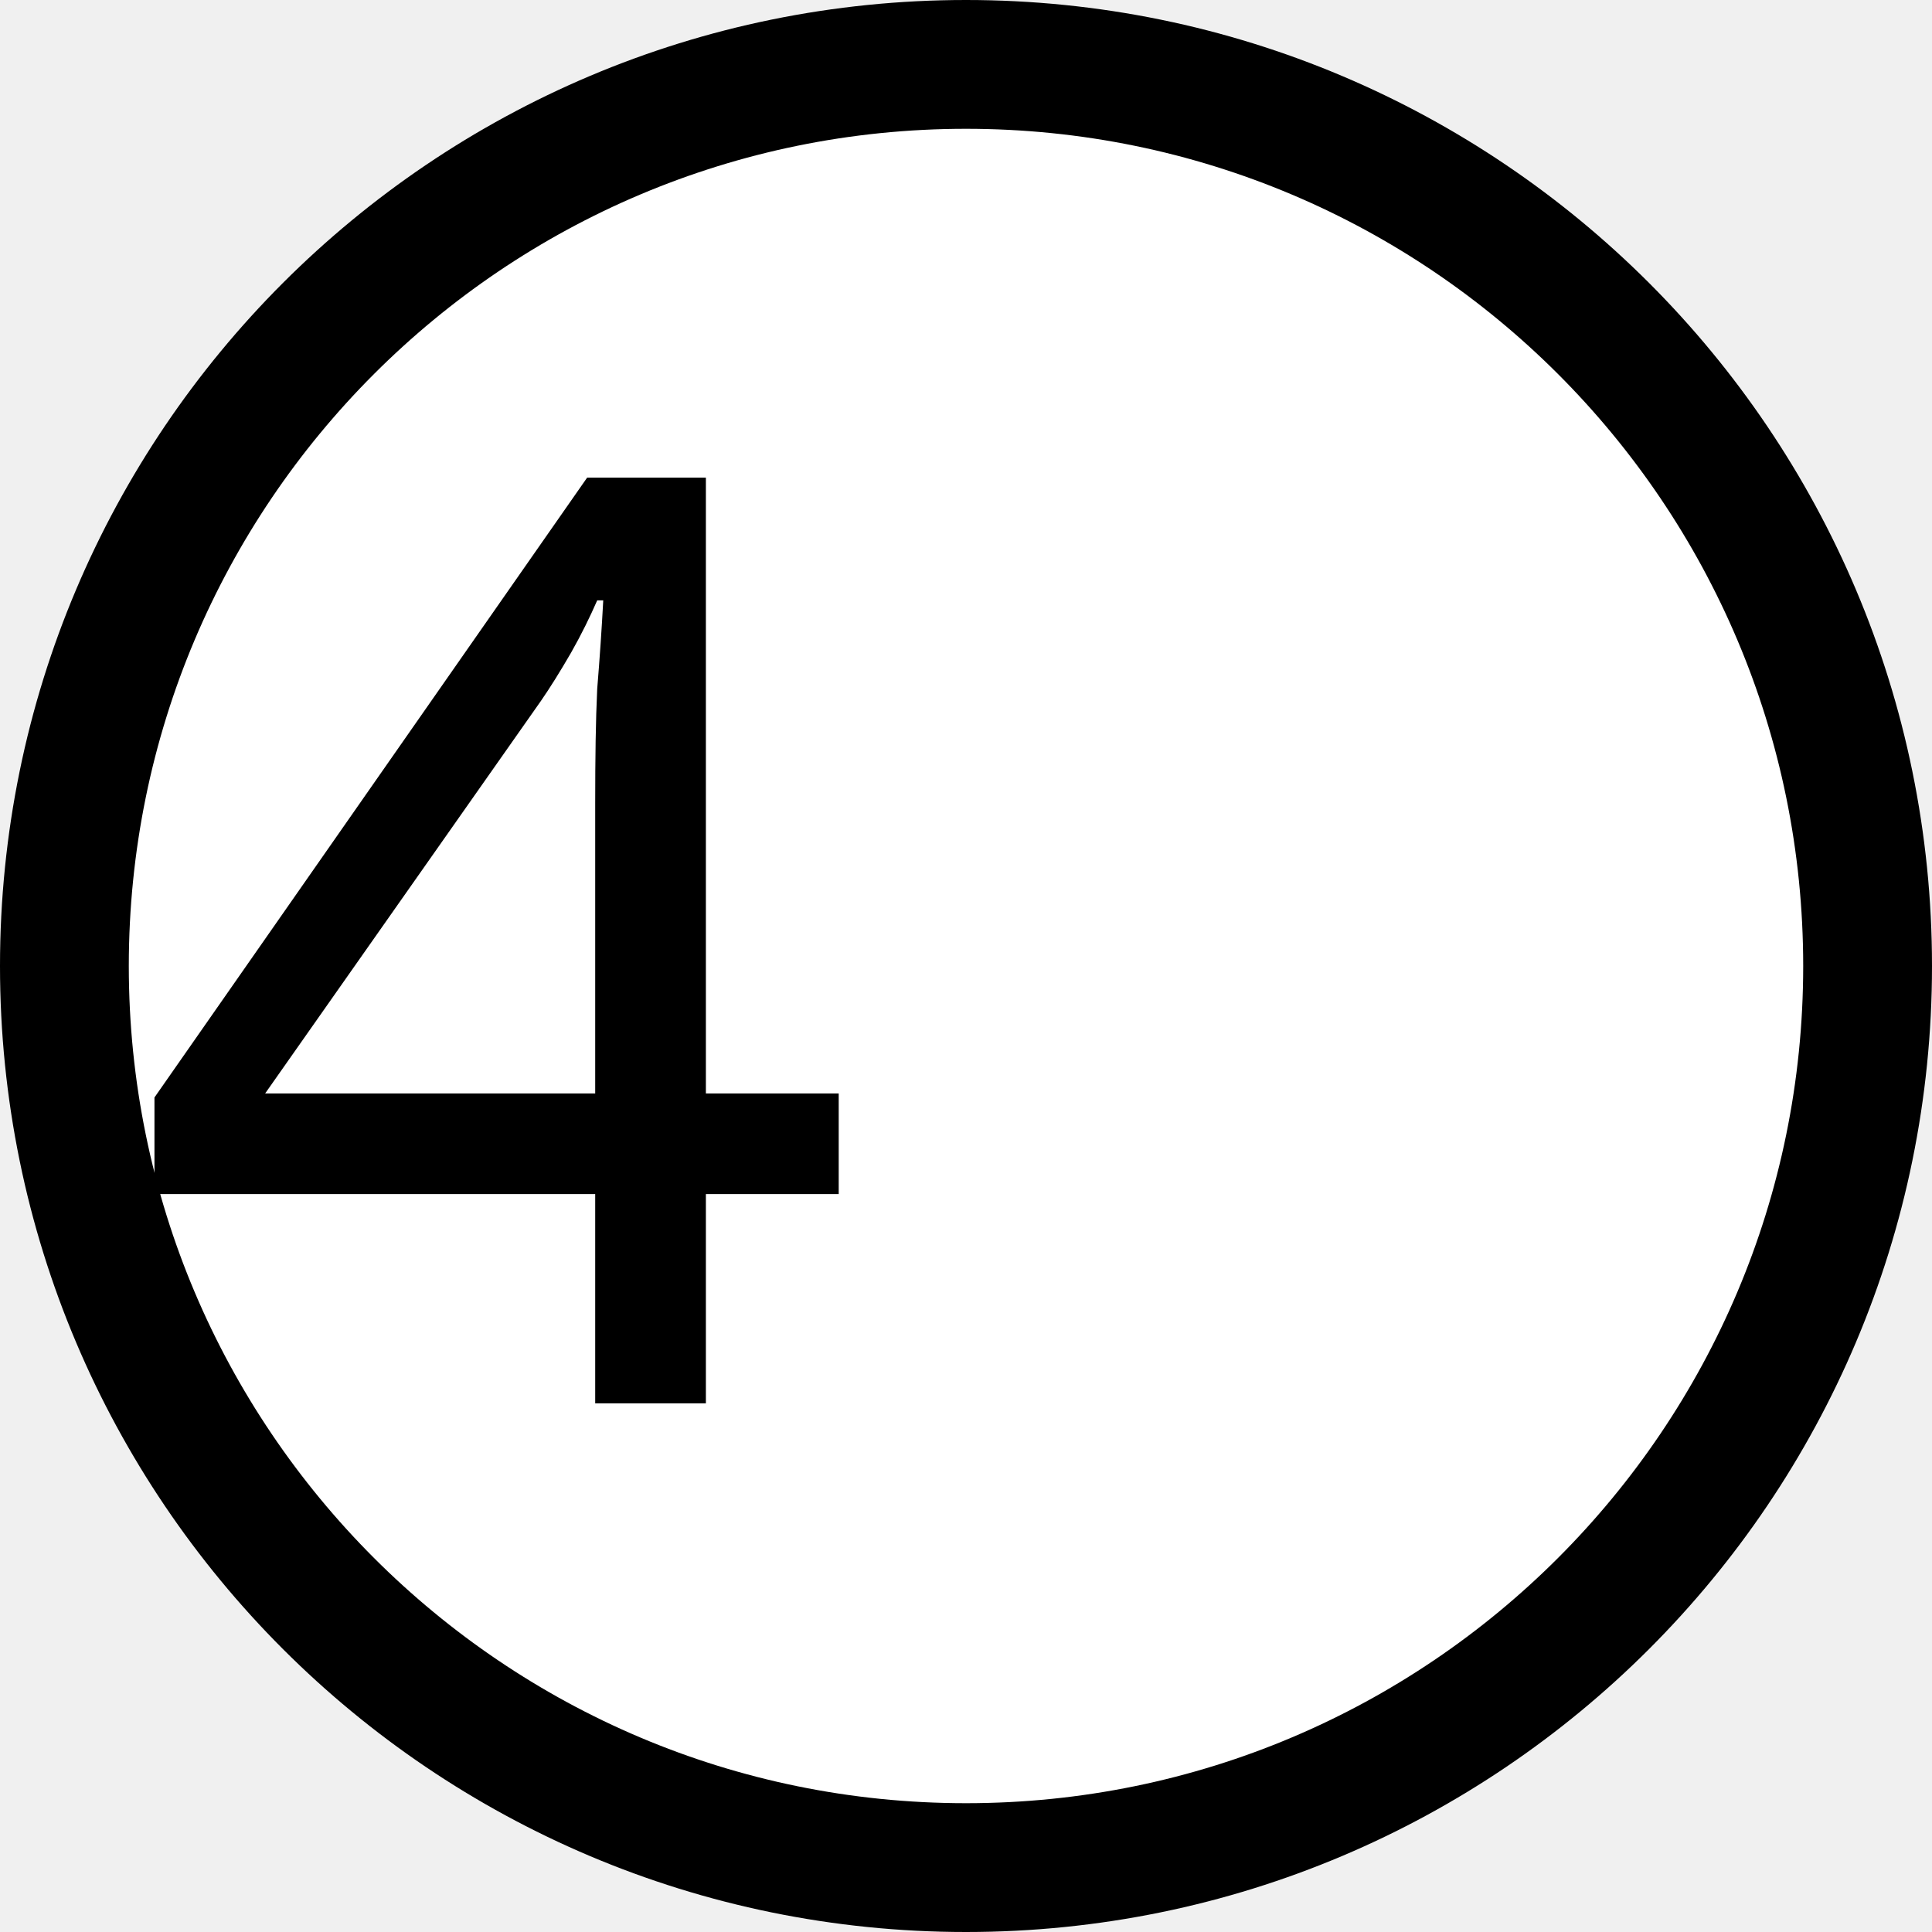
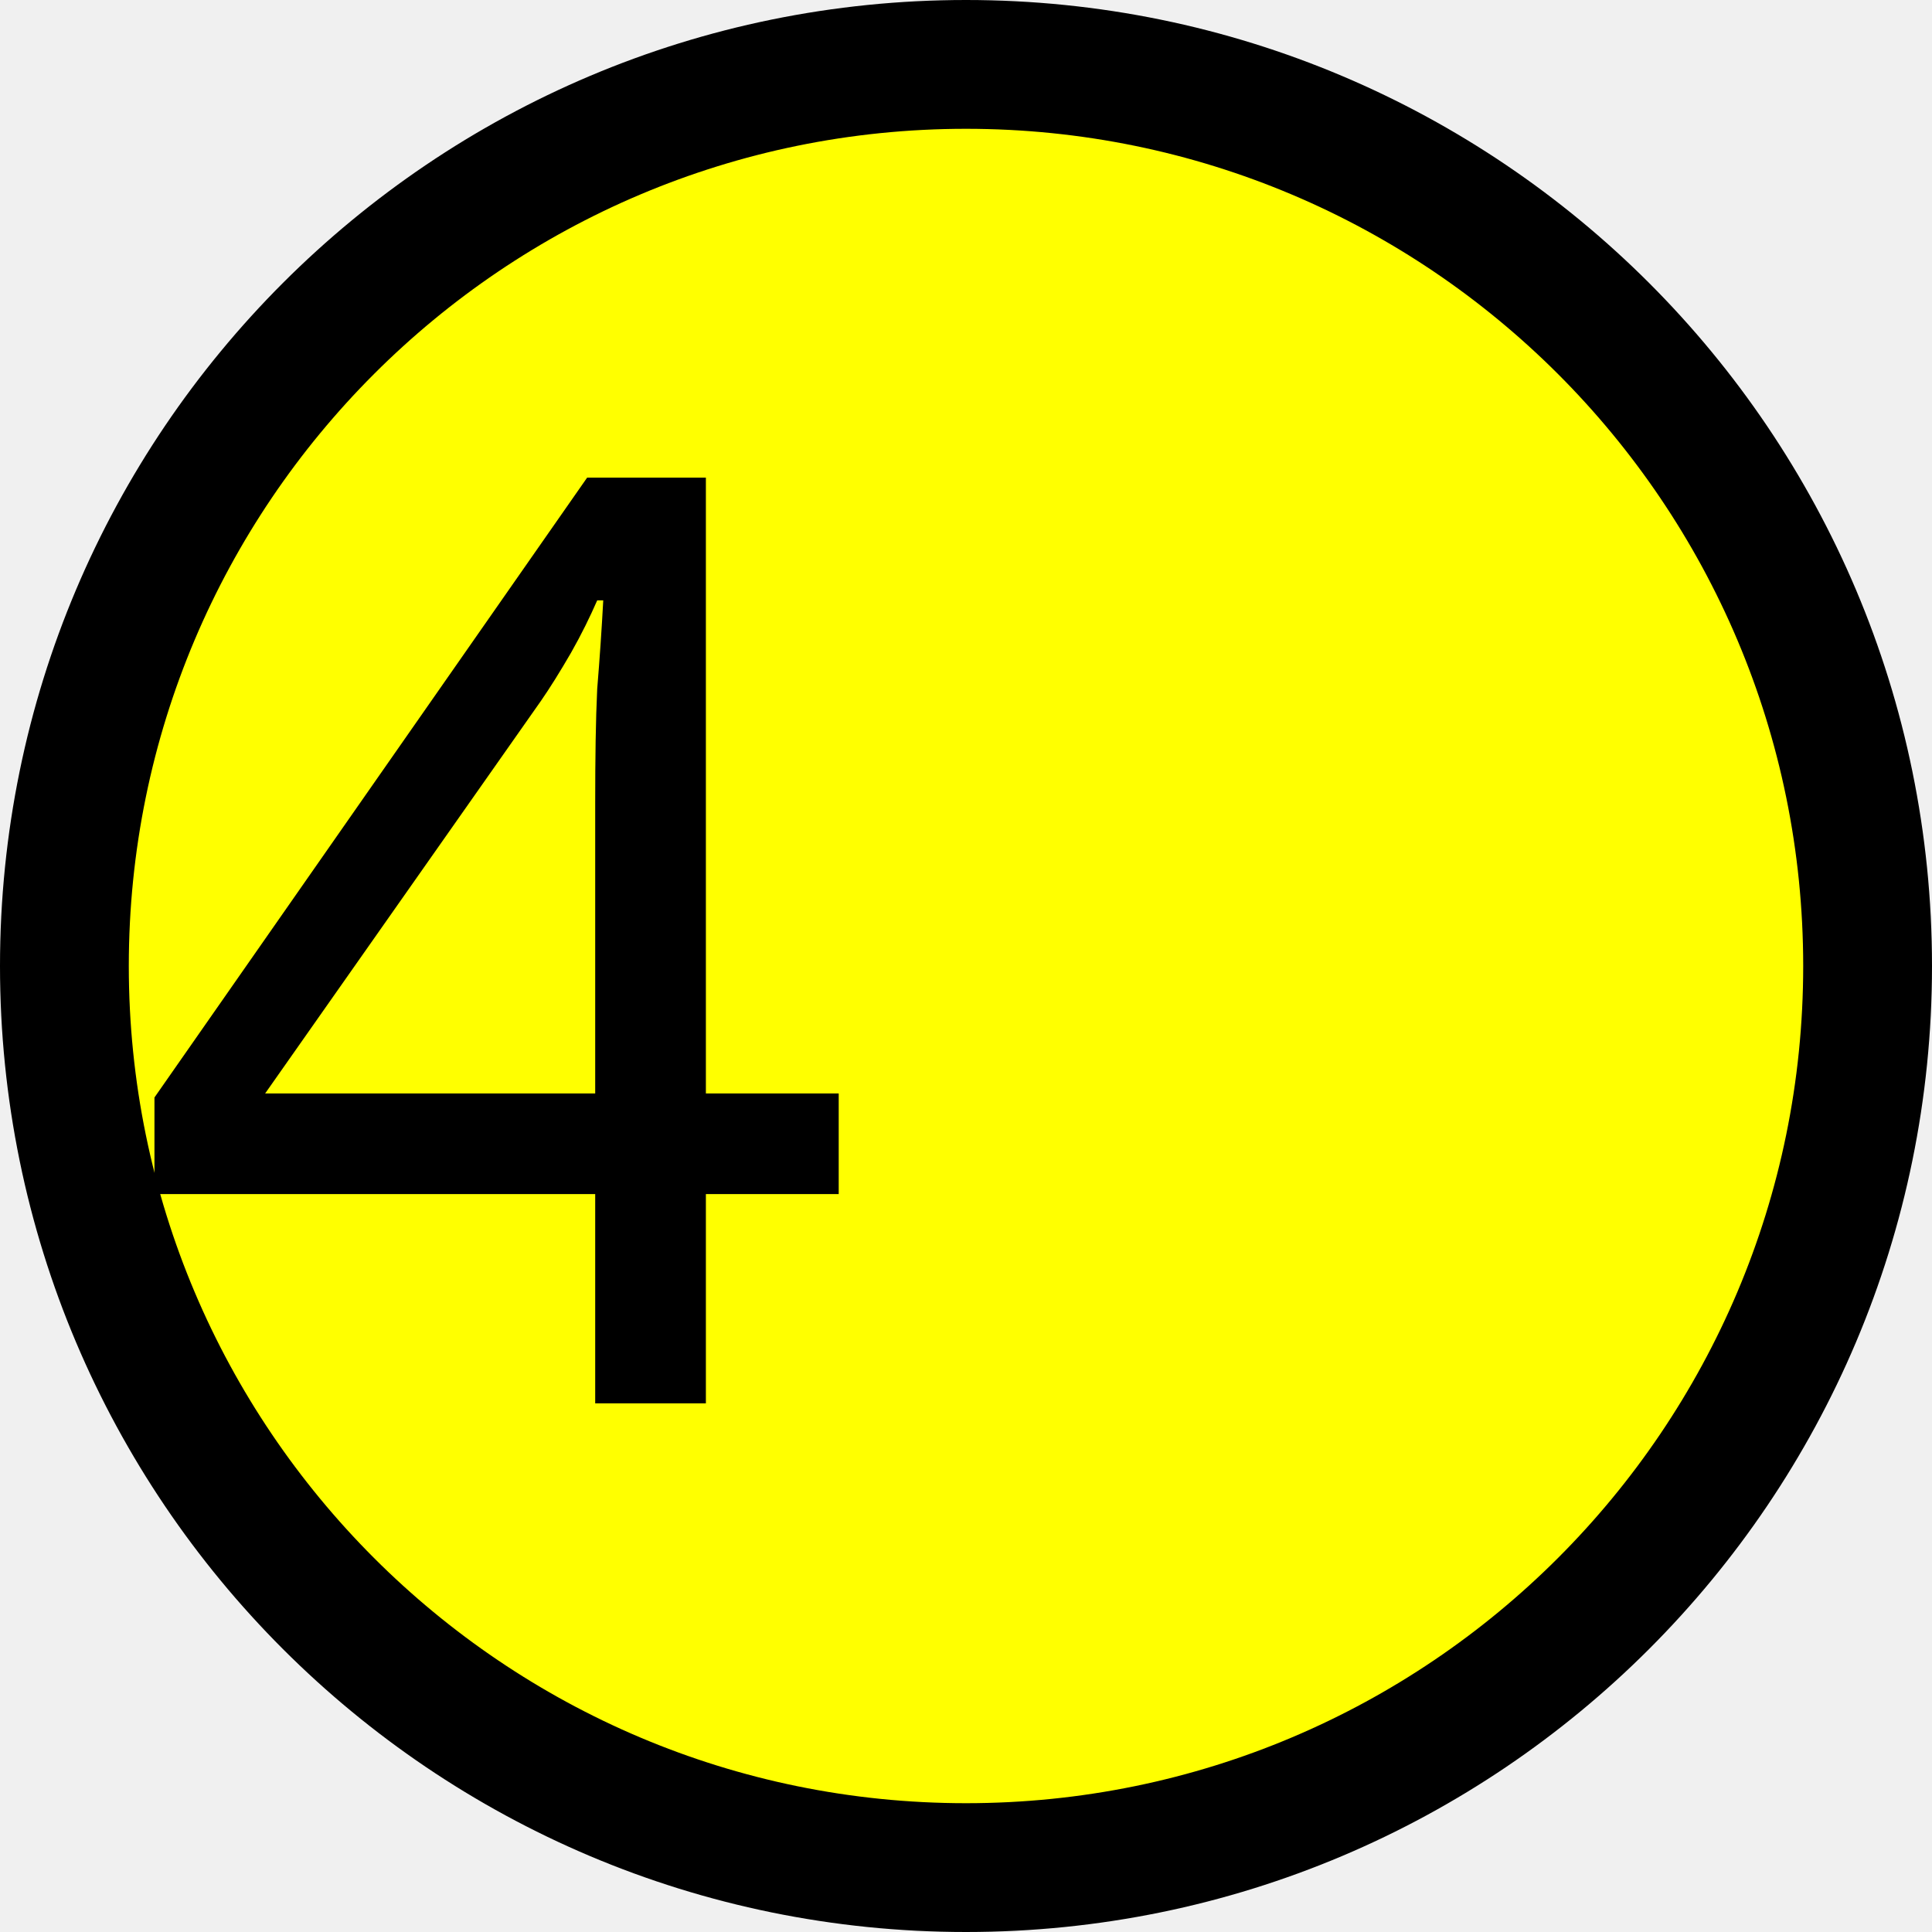
<svg xmlns="http://www.w3.org/2000/svg" width="15" height="15" id="svg2" version="1.1">
  <defs id="defs4" />
  <g id="layer1" transform="translate(0,-1037.362)">
-     <path style="fill:#ffffff;fill-opacity:1;stroke:#000000;stroke-opacity:1" id="path3758" d="m 32,7.5 a 7,7 0 1 1 -14,0 7,7 0 1 1 14,0 z" transform="translate(-17.5,1037.362)" />
+     <path style="fill:#ffff00;fill-opacity:1;stroke:#000000;stroke-opacity:1" id="path3758" d="m 32,7.5 a 7,7 0 1 1 -14,0 7,7 0 1 1 14,0 z" transform="translate(-17.5,1037.362)" />
    <text xml:space="preserve" style="font-size:10px;font-style:normal;font-variant:normal;font-weight:normal;font-stretch:normal;text-align:center;line-height:125%;letter-spacing:0px;word-spacing:0px;text-anchor:middle;fill:#000000;fill-opacity:1;stroke:none;font-family:Swis721 Hv BT;-inkscape-font-specification:Swis721 Hv BT" x="7.498" y="1048.258" id="text3757">
      <tspan id="tspan3759" x="7.498" y="1048.258" style="font-size:10px;font-style:normal;font-variant:normal;font-weight:normal;font-stretch:normal;fill:#000000;fill-opacity:1;font-family:Swis721 BT;-inkscape-font-specification:Swis721 BT">14</tspan>
    </text>
  </g>
</svg>
